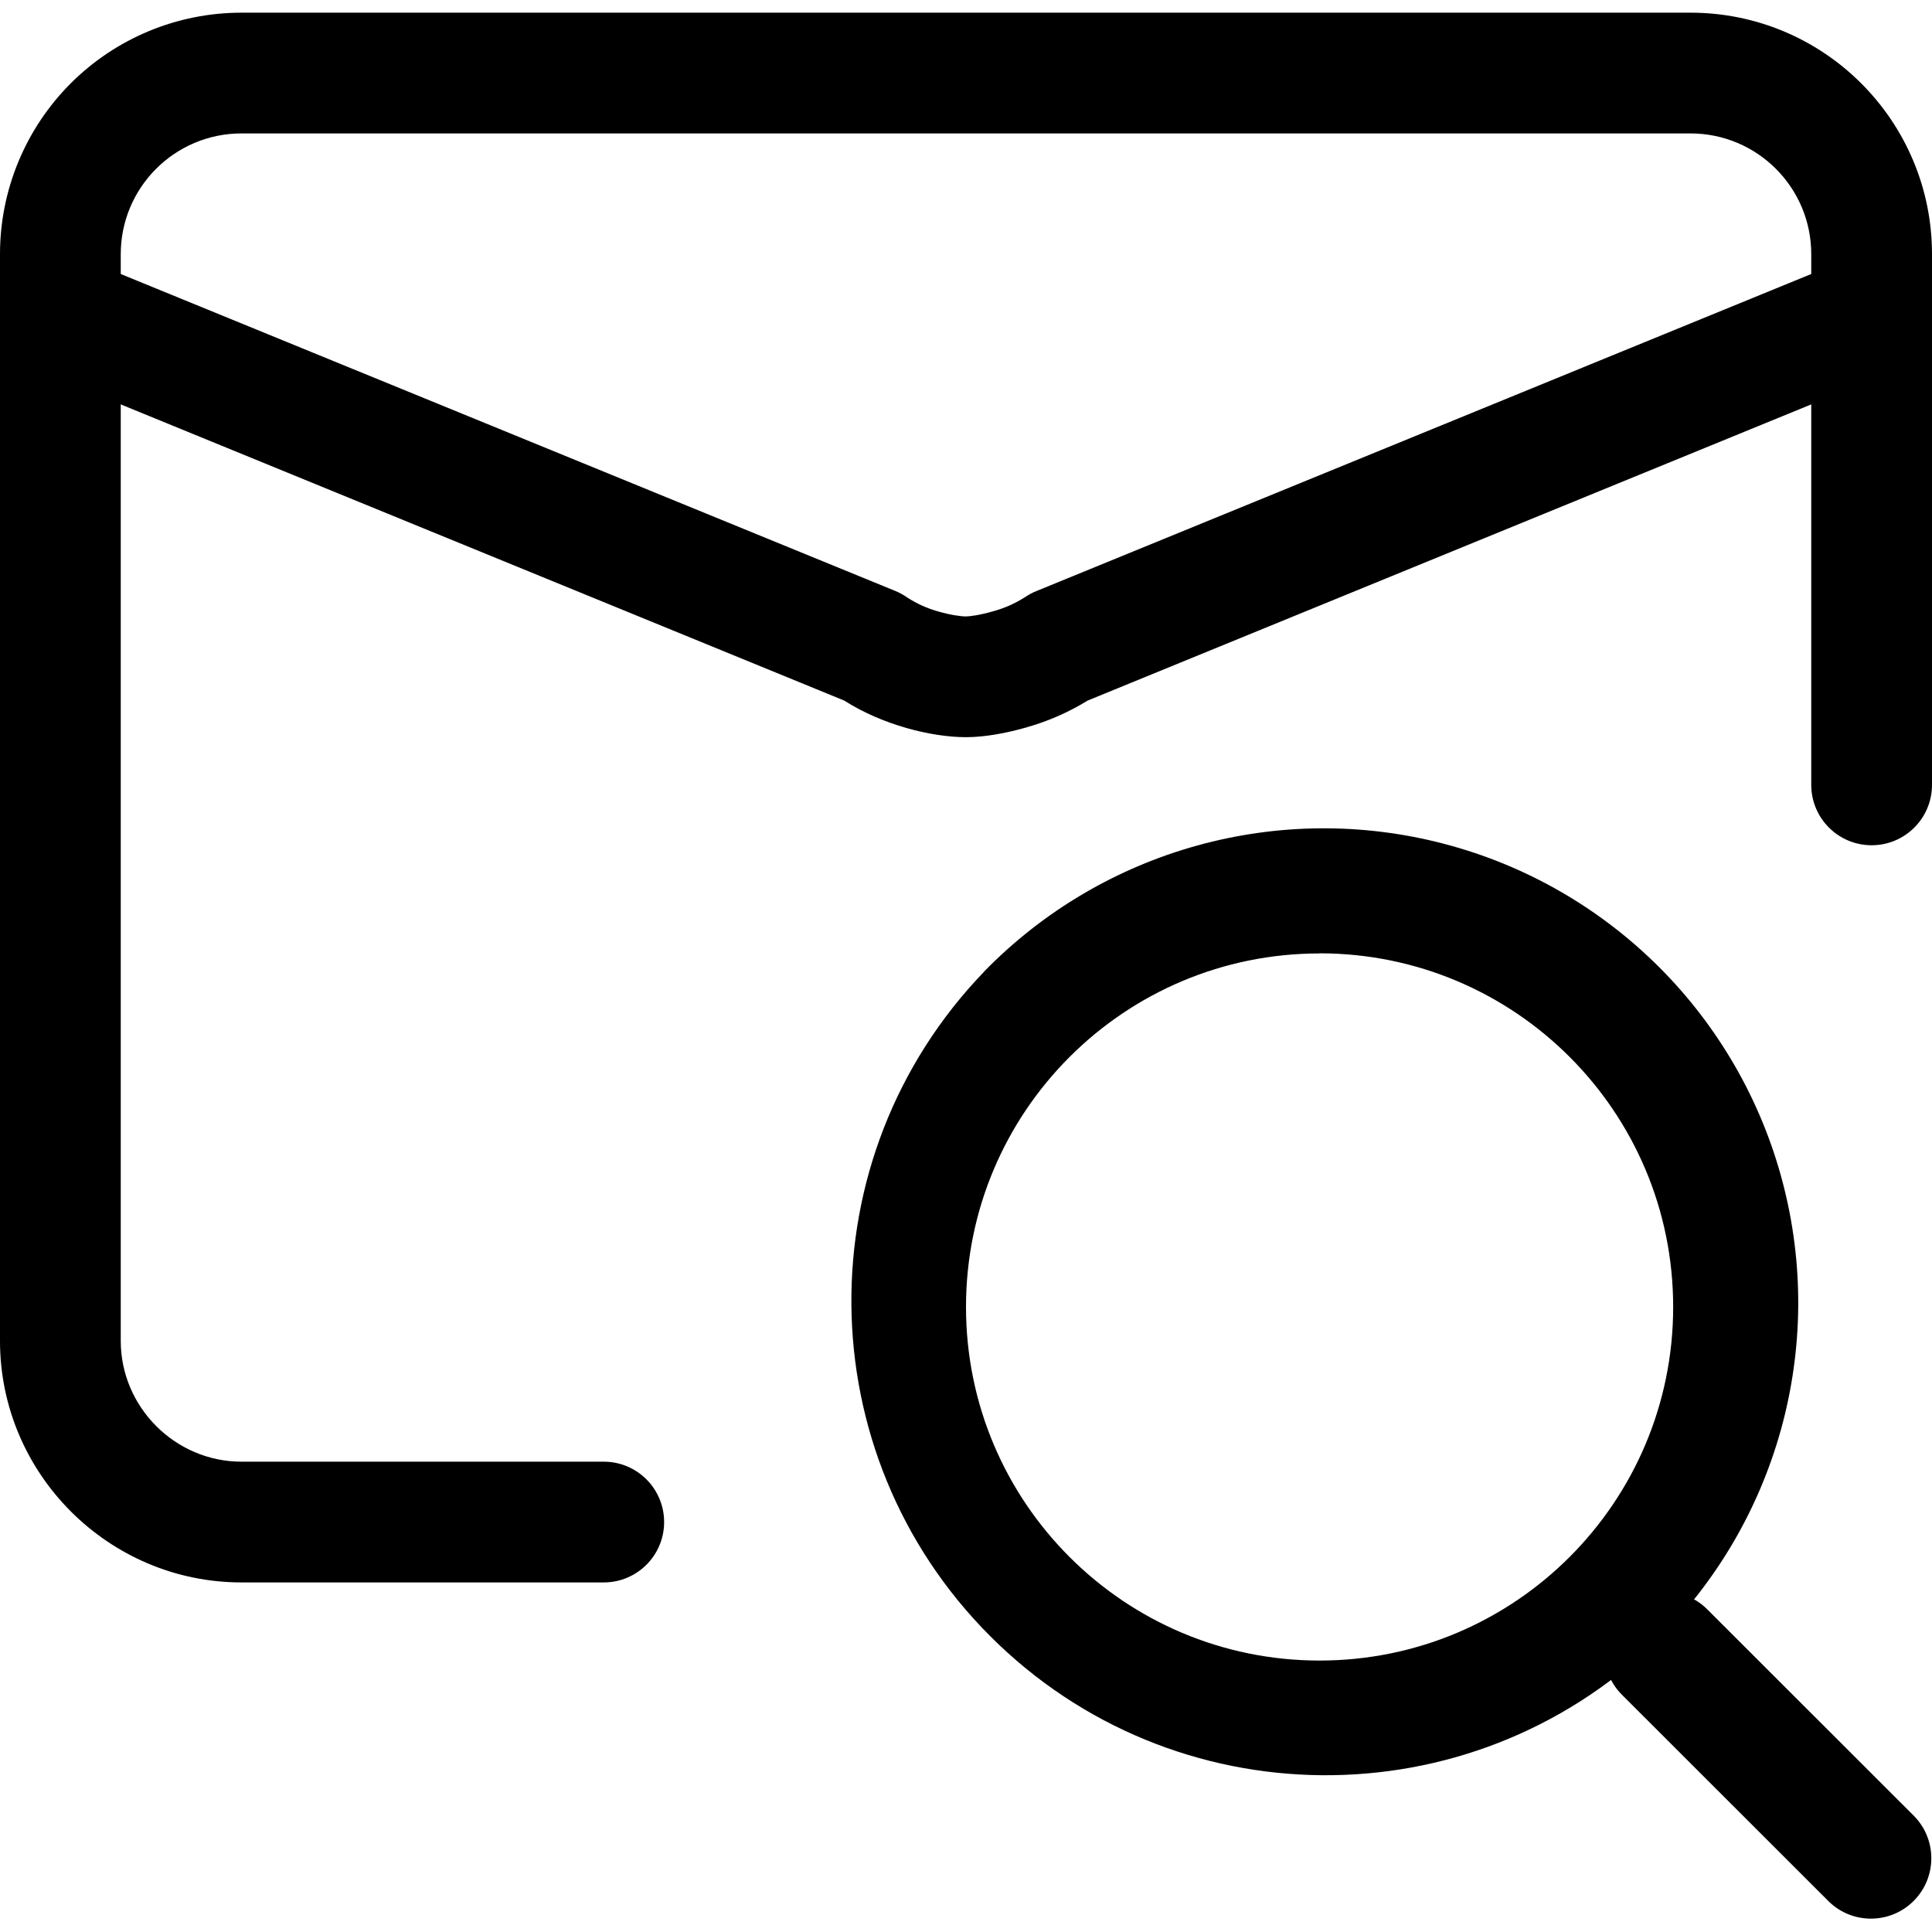
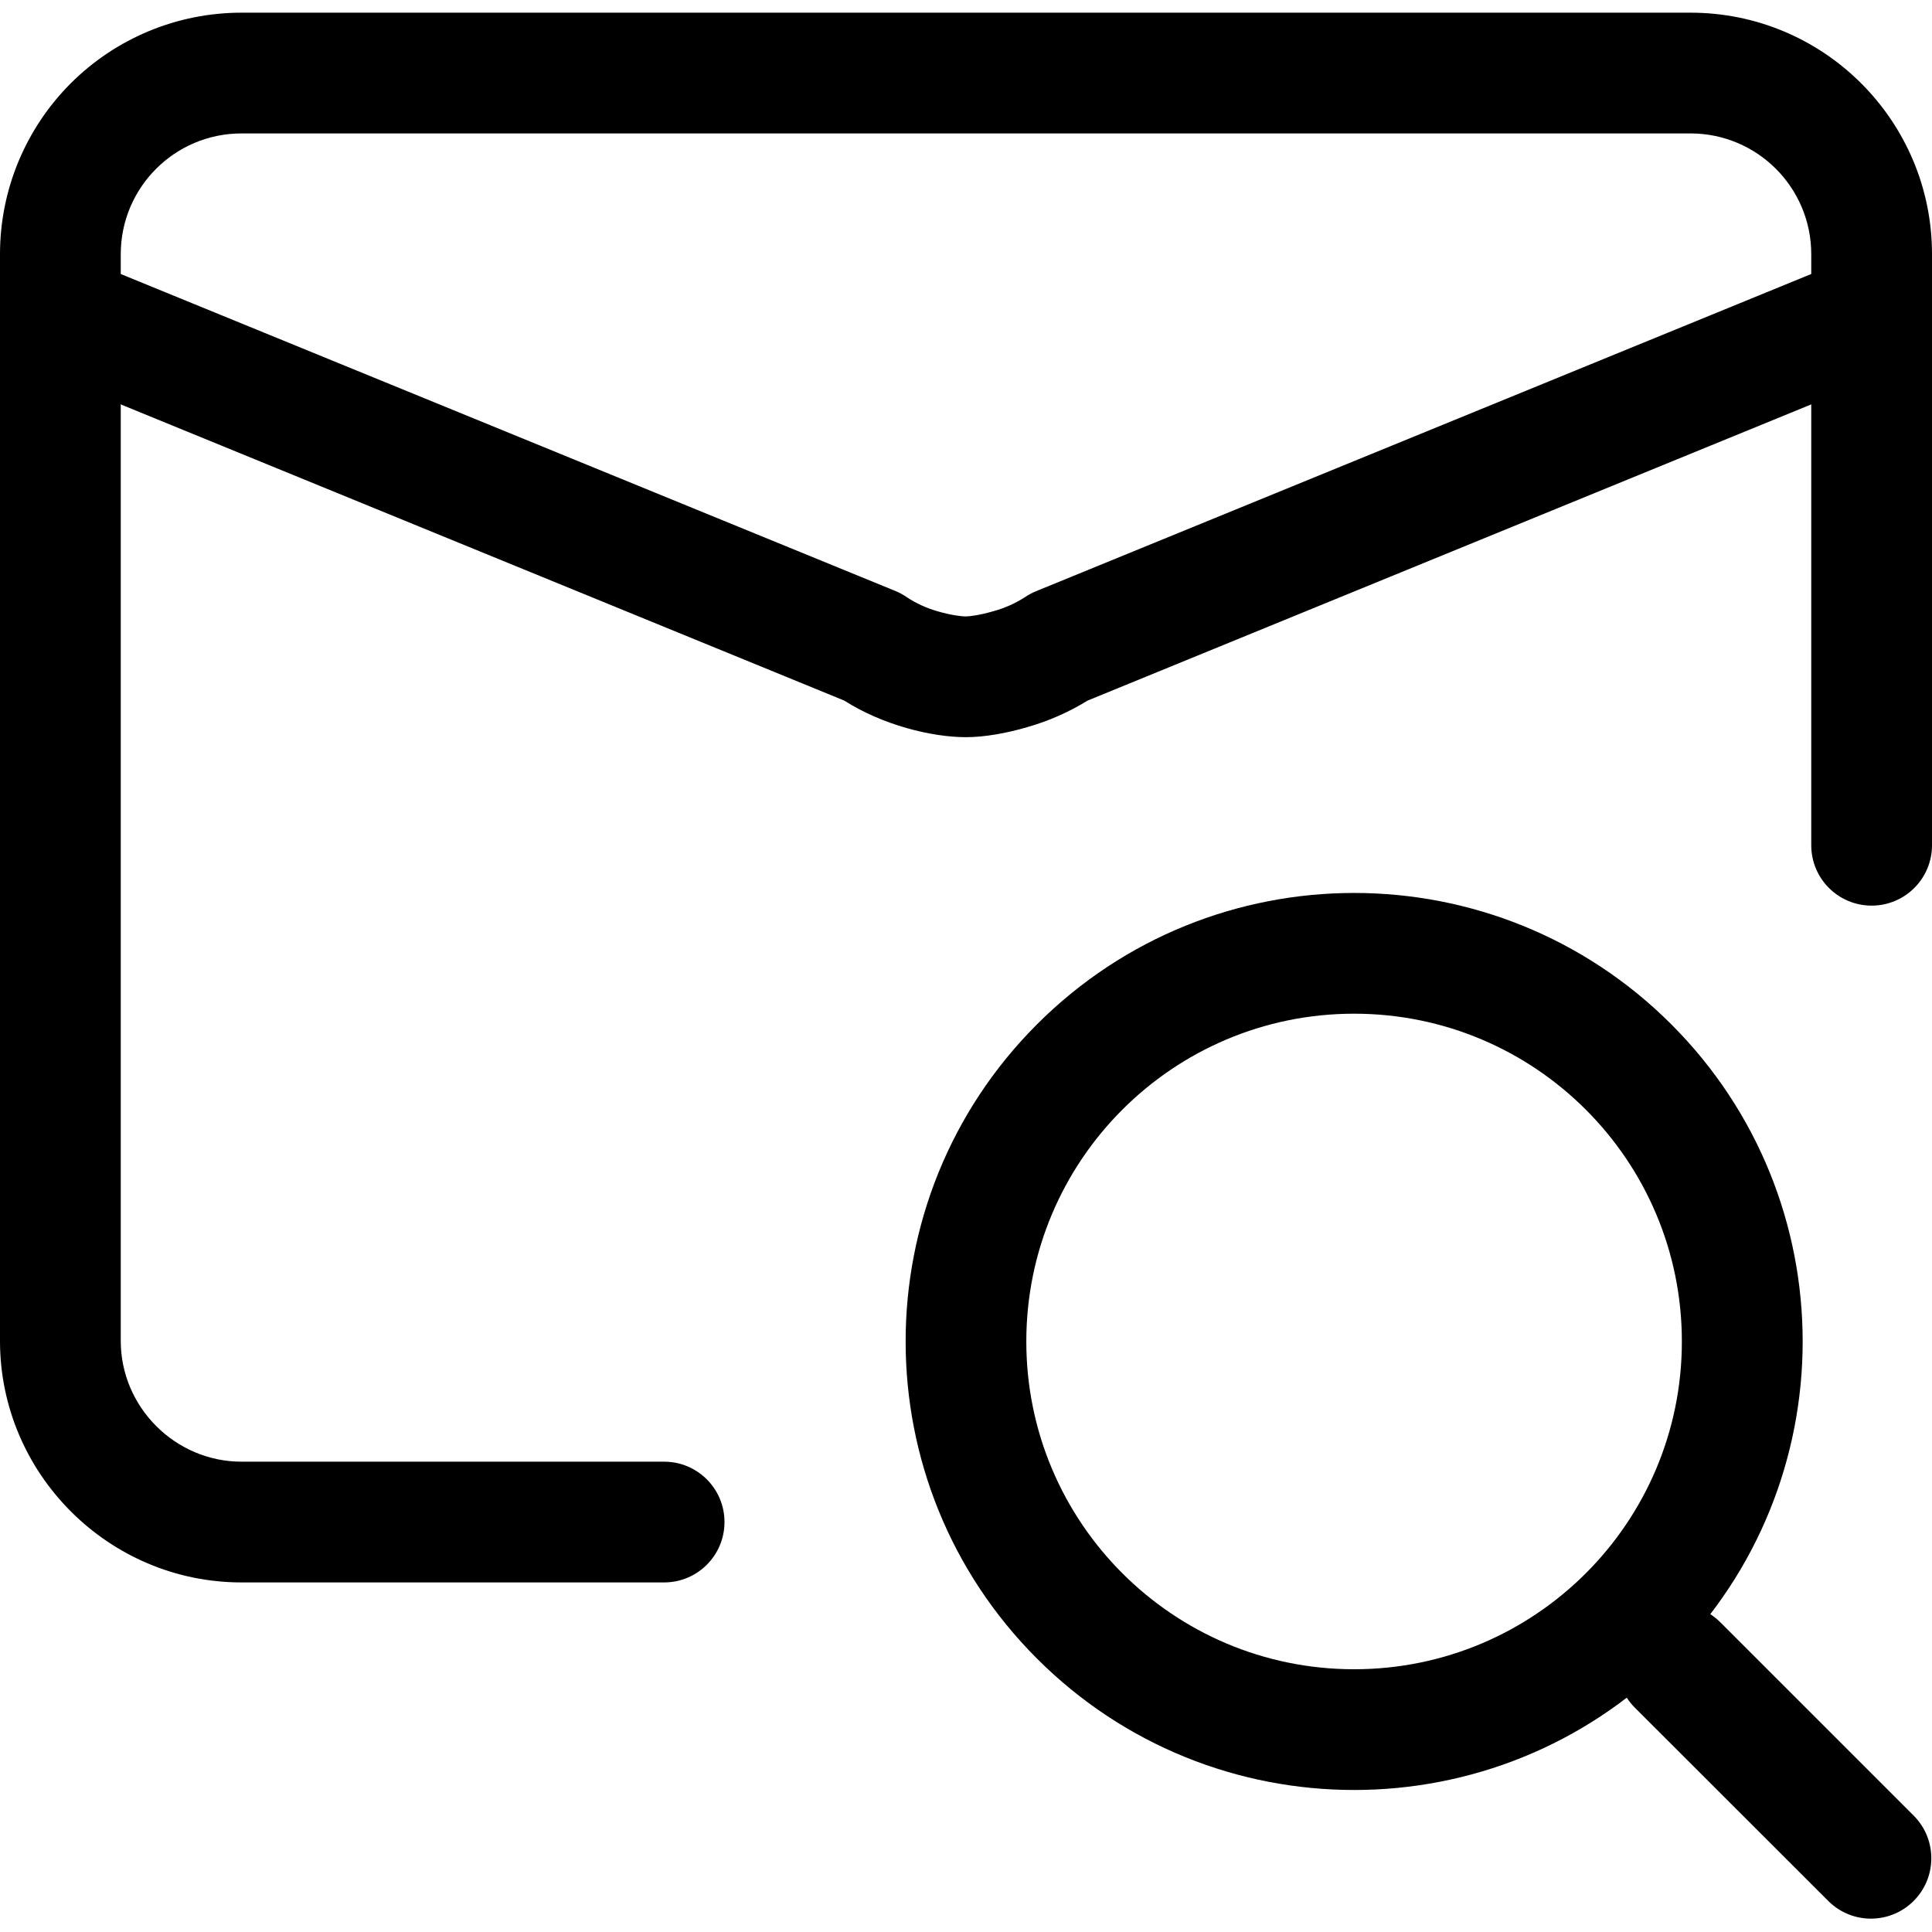
<svg xmlns="http://www.w3.org/2000/svg" width="16" height="16" fill="currentColor">
-   <path d="M.586.69A2 2 0 012 .105h12a2 2 0 012 2V6.5a.5.5 0 01-1 0V2.105a1 1 0 00-1-1H2a1 1 0 00-1 1v9c0 .548.451 1 1 1h3a.5.5 0 010 1H2c-1.101 0-2-.9-2-2v-9A2 2 0 01.586.69z" />
-   <path d="M.037 2.415a.5.5 0 01.652-.273l6.728 2.753a.5.5 0 01.096.053.925.925 0 00.254.115c.103.03.19.042.233.042.028 0 .113-.01.226-.043a.95.95 0 00.26-.115.5.5 0 01.097-.052l6.728-2.753a.5.5 0 11.378.925L9.007 5.802a1.994 1.994 0 01-.5.22c-.17.05-.355.083-.507.083-.285 0-.692-.101-1.008-.303L.311 3.067a.5.5 0 01-.274-.652zM8.15 8.046a3.929 3.929 0 115.556 5.556 3.929 3.929 0 01-5.555-5.556zm2.778-.15a2.928 2.928 0 100 5.856 2.928 2.928 0 000-5.857z" />
-   <path d="M13.432 13.328a.5.5 0 01.707 0l1.715 1.714a.5.5 0 01-.707.707l-1.715-1.714a.5.5 0 010-.707z" />
+   <path d="M.586.69A2 2 0 012 .105h12a2 2 0 012 2V7a.5.5 0 11-1 0V2.105a1 1 0 00-1-1H2a1 1 0 00-1 1v9c0 .548.451 1 1 1h3.5a.5.5 0 010 1H2c-1.101 0-2-.9-2-2v-9A2 2 0 01.586.69z" />
+   <path d="M.037 2.415a.5.5 0 01.652-.273l6.728 2.753a.5.5 0 01.096.053.925.925 0 00.254.115c.103.03.19.042.233.042.028 0 .113-.01.226-.043a.95.95 0 00.26-.115.5.5 0 01.097-.052l6.728-2.753a.5.5 0 01.378.925L9.007 5.802a1.994 1.994 0 01-.5.22c-.17.05-.355.083-.507.083-.285 0-.692-.101-1.008-.303L.311 3.067a.5.5 0 01-.274-.652zM8.588 8.483a3.714 3.714 0 115.253 5.253 3.714 3.714 0 01-5.253-5.253zm2.626-.088a2.714 2.714 0 100 5.429 2.714 2.714 0 000-5.429z" />
+   <path d="M13.54 13.435a.5.5 0 01.707 0l1.607 1.607a.5.5 0 01-.707.707l-1.608-1.607a.5.5 0 010-.707z" />
</svg>
